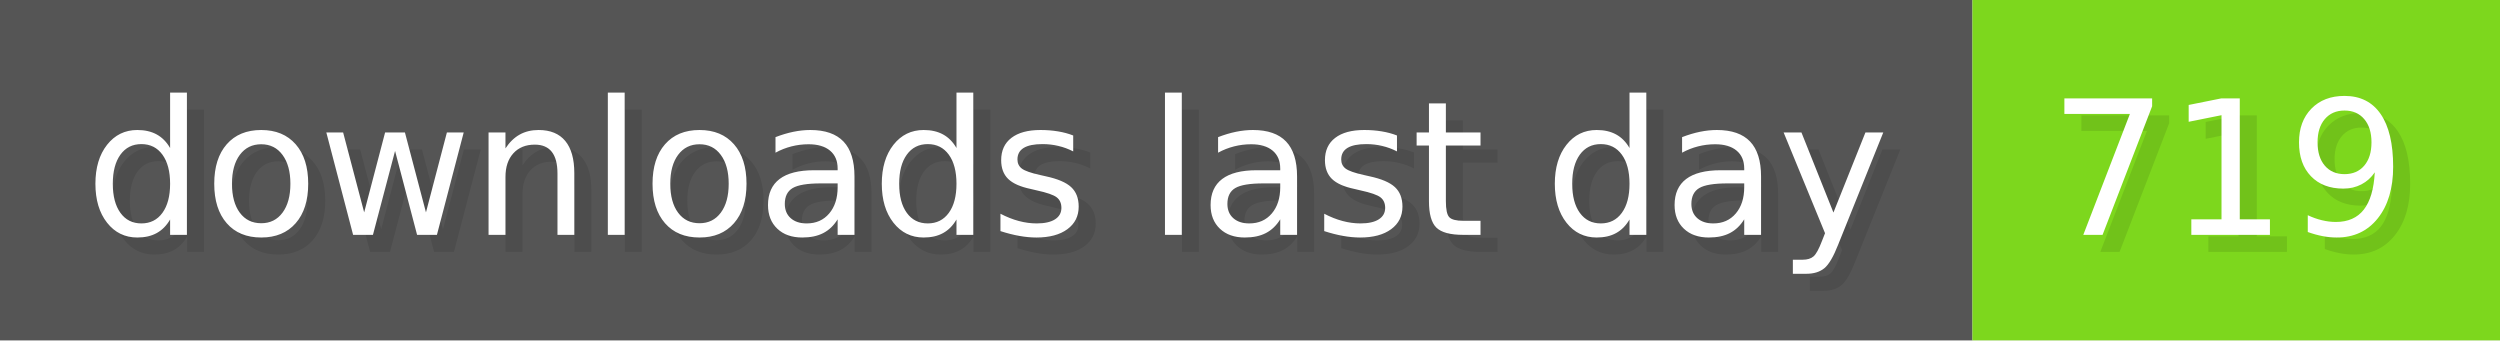
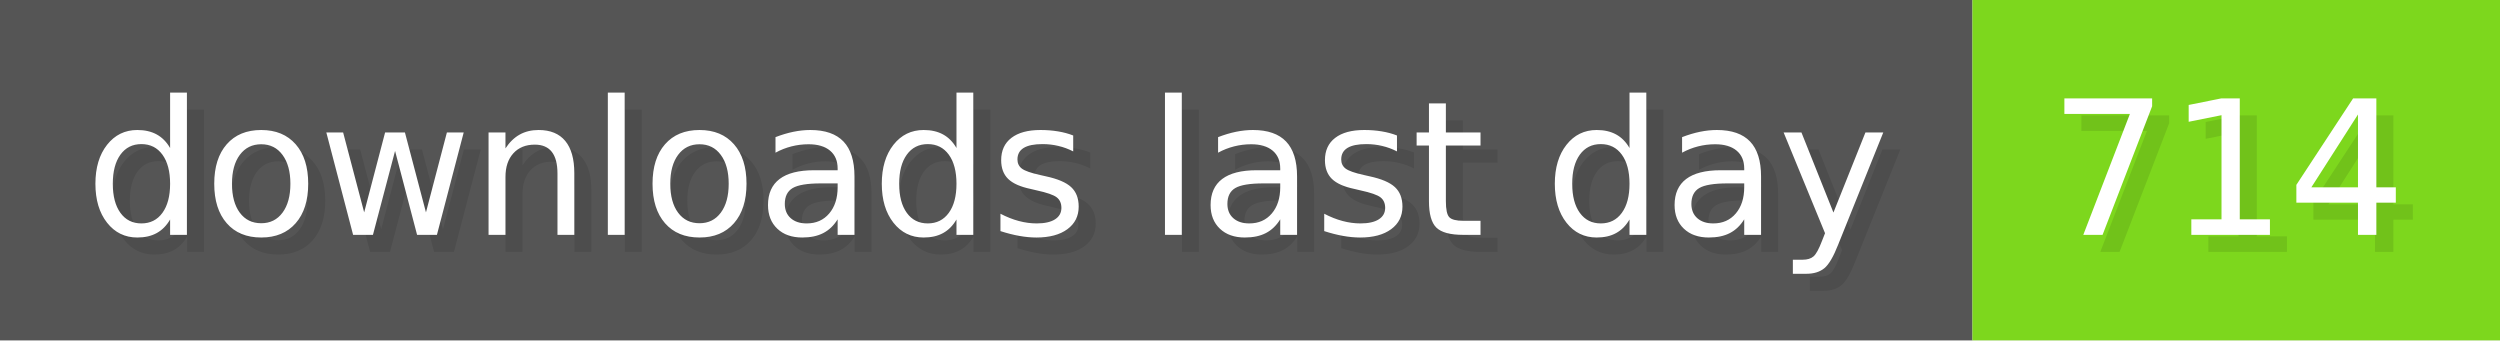
- <svg xmlns="http://www.w3.org/2000/svg" width="146.9" height="20" viewBox="0 0 1469 200" role="img" aria-label="downloads last day: 719">
+ <svg xmlns="http://www.w3.org/2000/svg" width="146.9" height="20" viewBox="0 0 1469 200" role="img" aria-label="downloads last day: 714">
  <g>
    <rect fill="#555" width="1159" height="200" />
    <rect fill="#7DD71D" x="1159" width="310" height="200" />
  </g>
  <g aria-hidden="true" fill="#fff" text-anchor="start" font-family="Verdana,DejaVu Sans,sans-serif" font-size="110">
    <text x="60" y="148" textLength="1059" fill="#000" opacity="0.1">downloads last day</text>
    <text x="50" y="138" textLength="1059">downloads last day</text>
-     <text x="1214" y="148" textLength="210" fill="#000" opacity="0.1">719</text>
-     <text x="1204" y="138" textLength="210">719</text>
+     <text x="1214" y="148" textLength="210" fill="#000" opacity="0.1">714</text>
+     <text x="1204" y="138" textLength="210">714</text>
  </g>
</svg>
